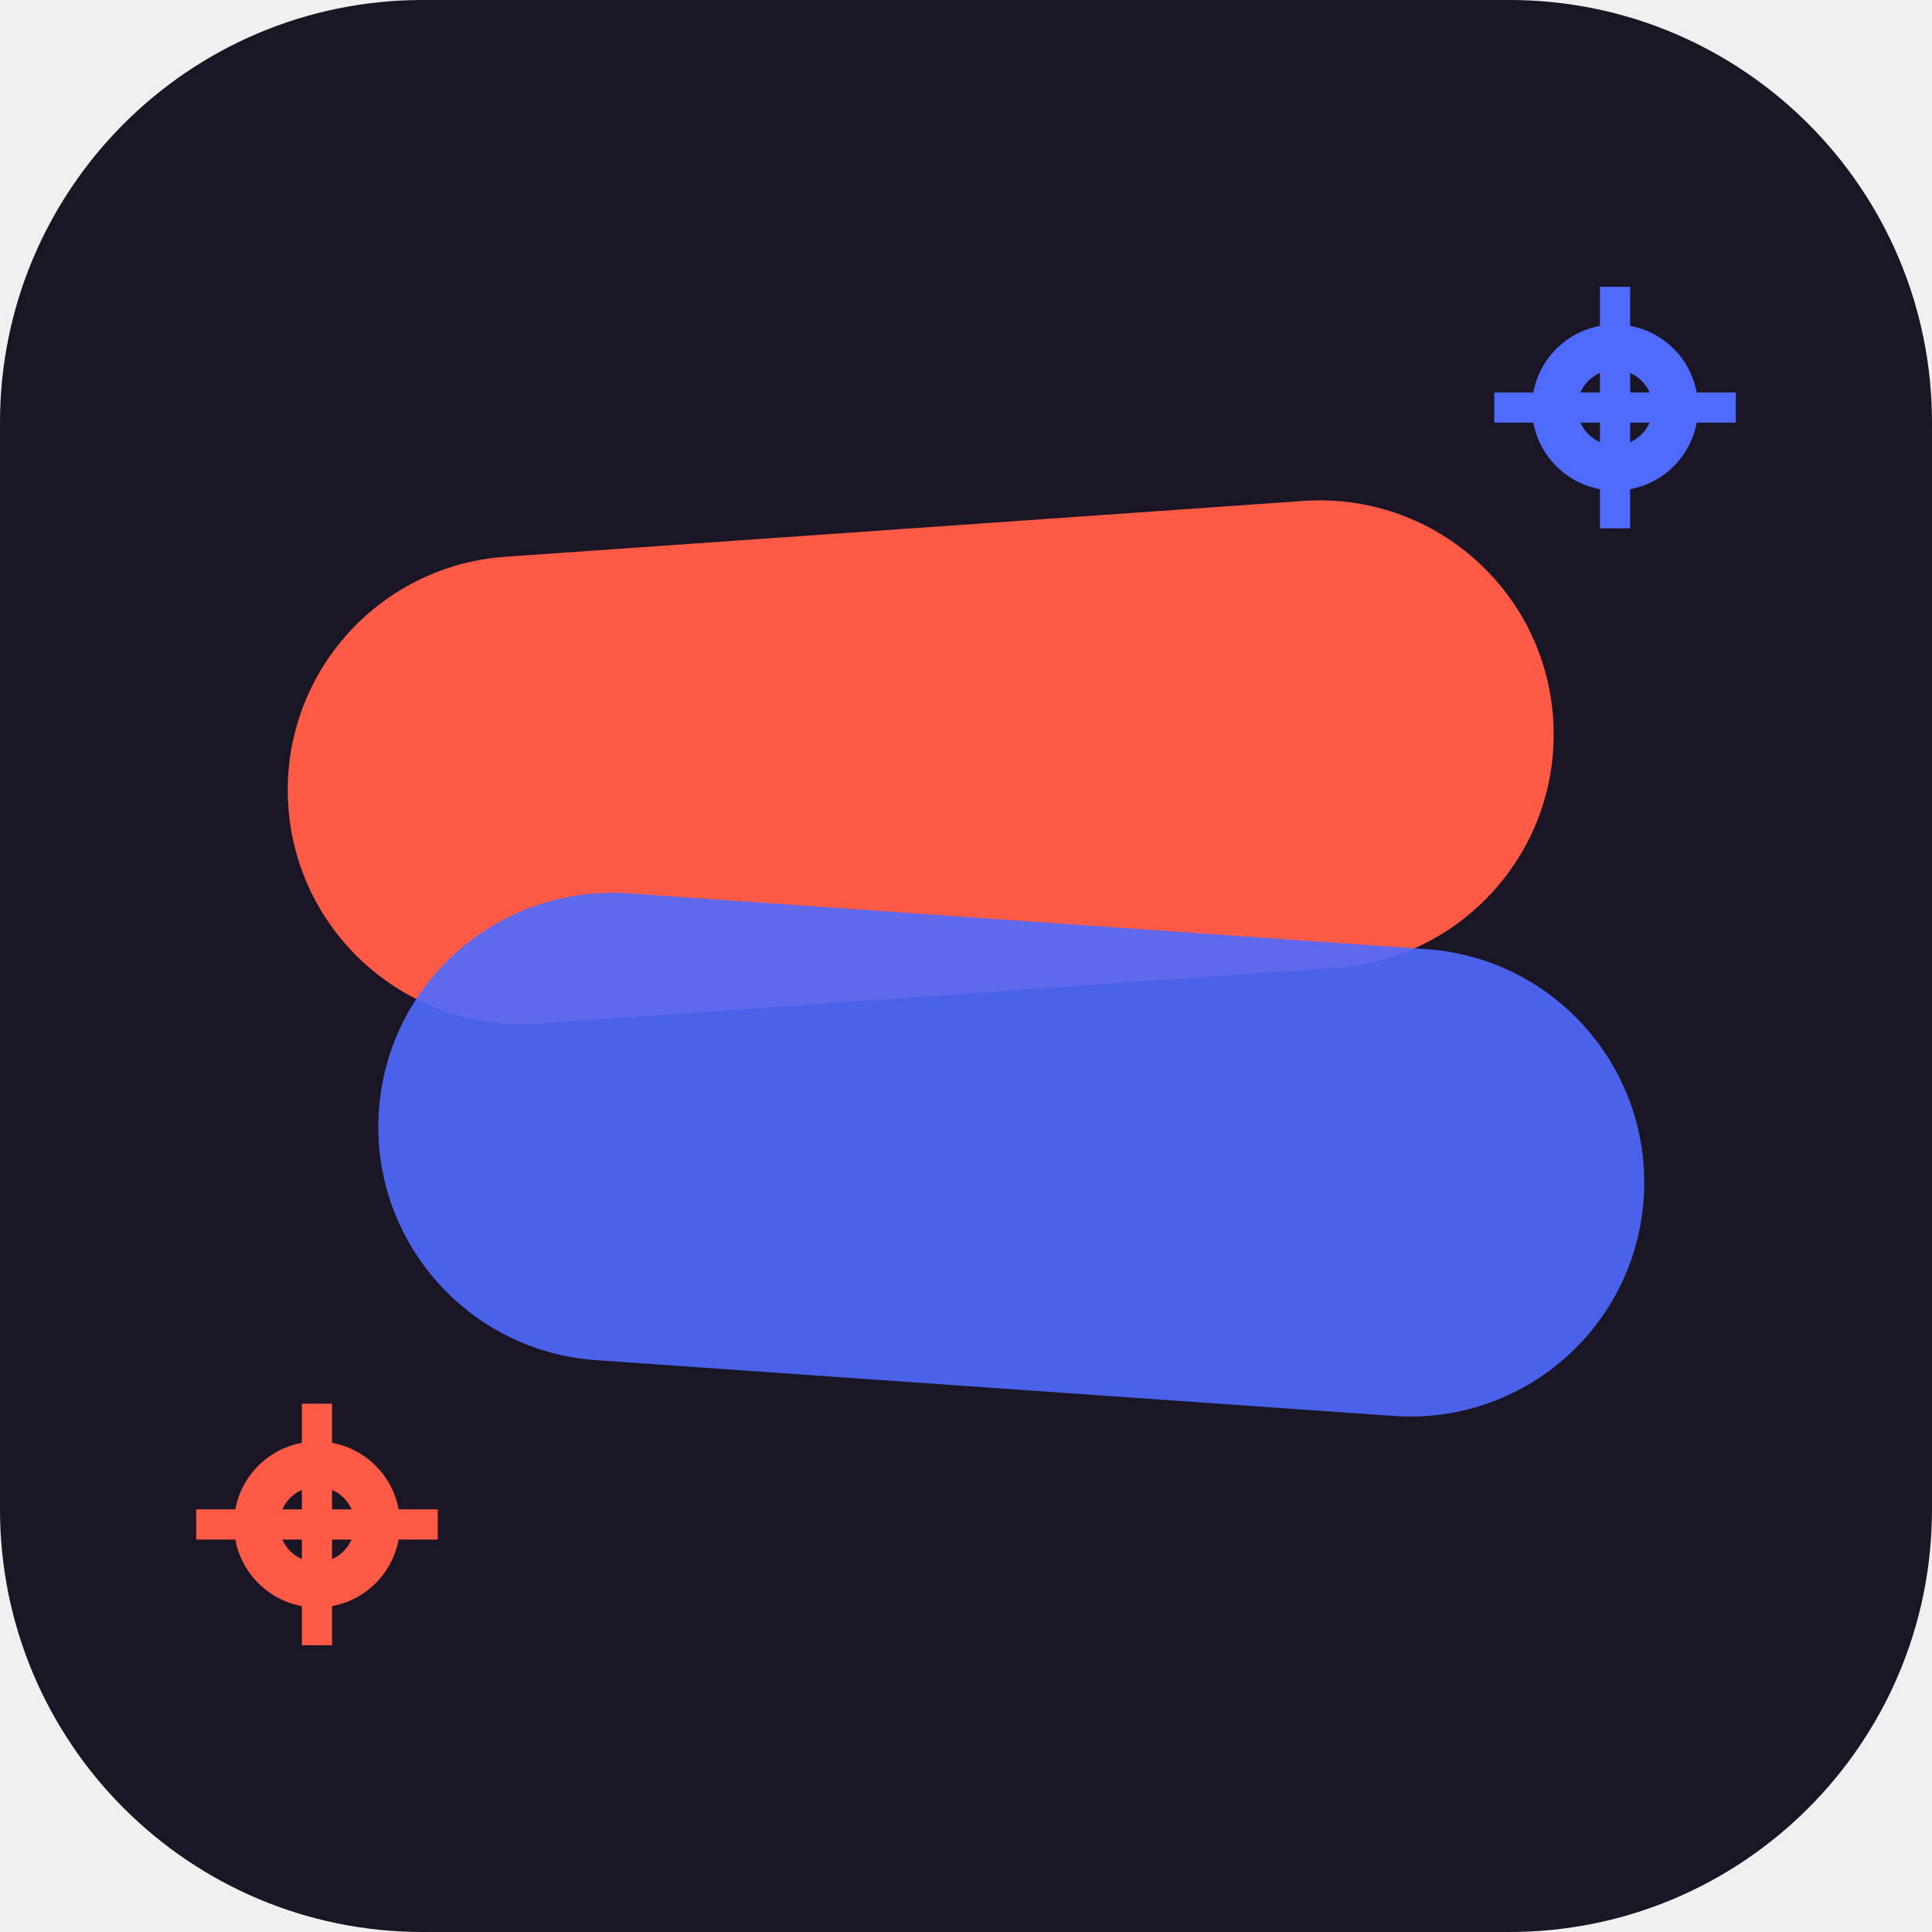
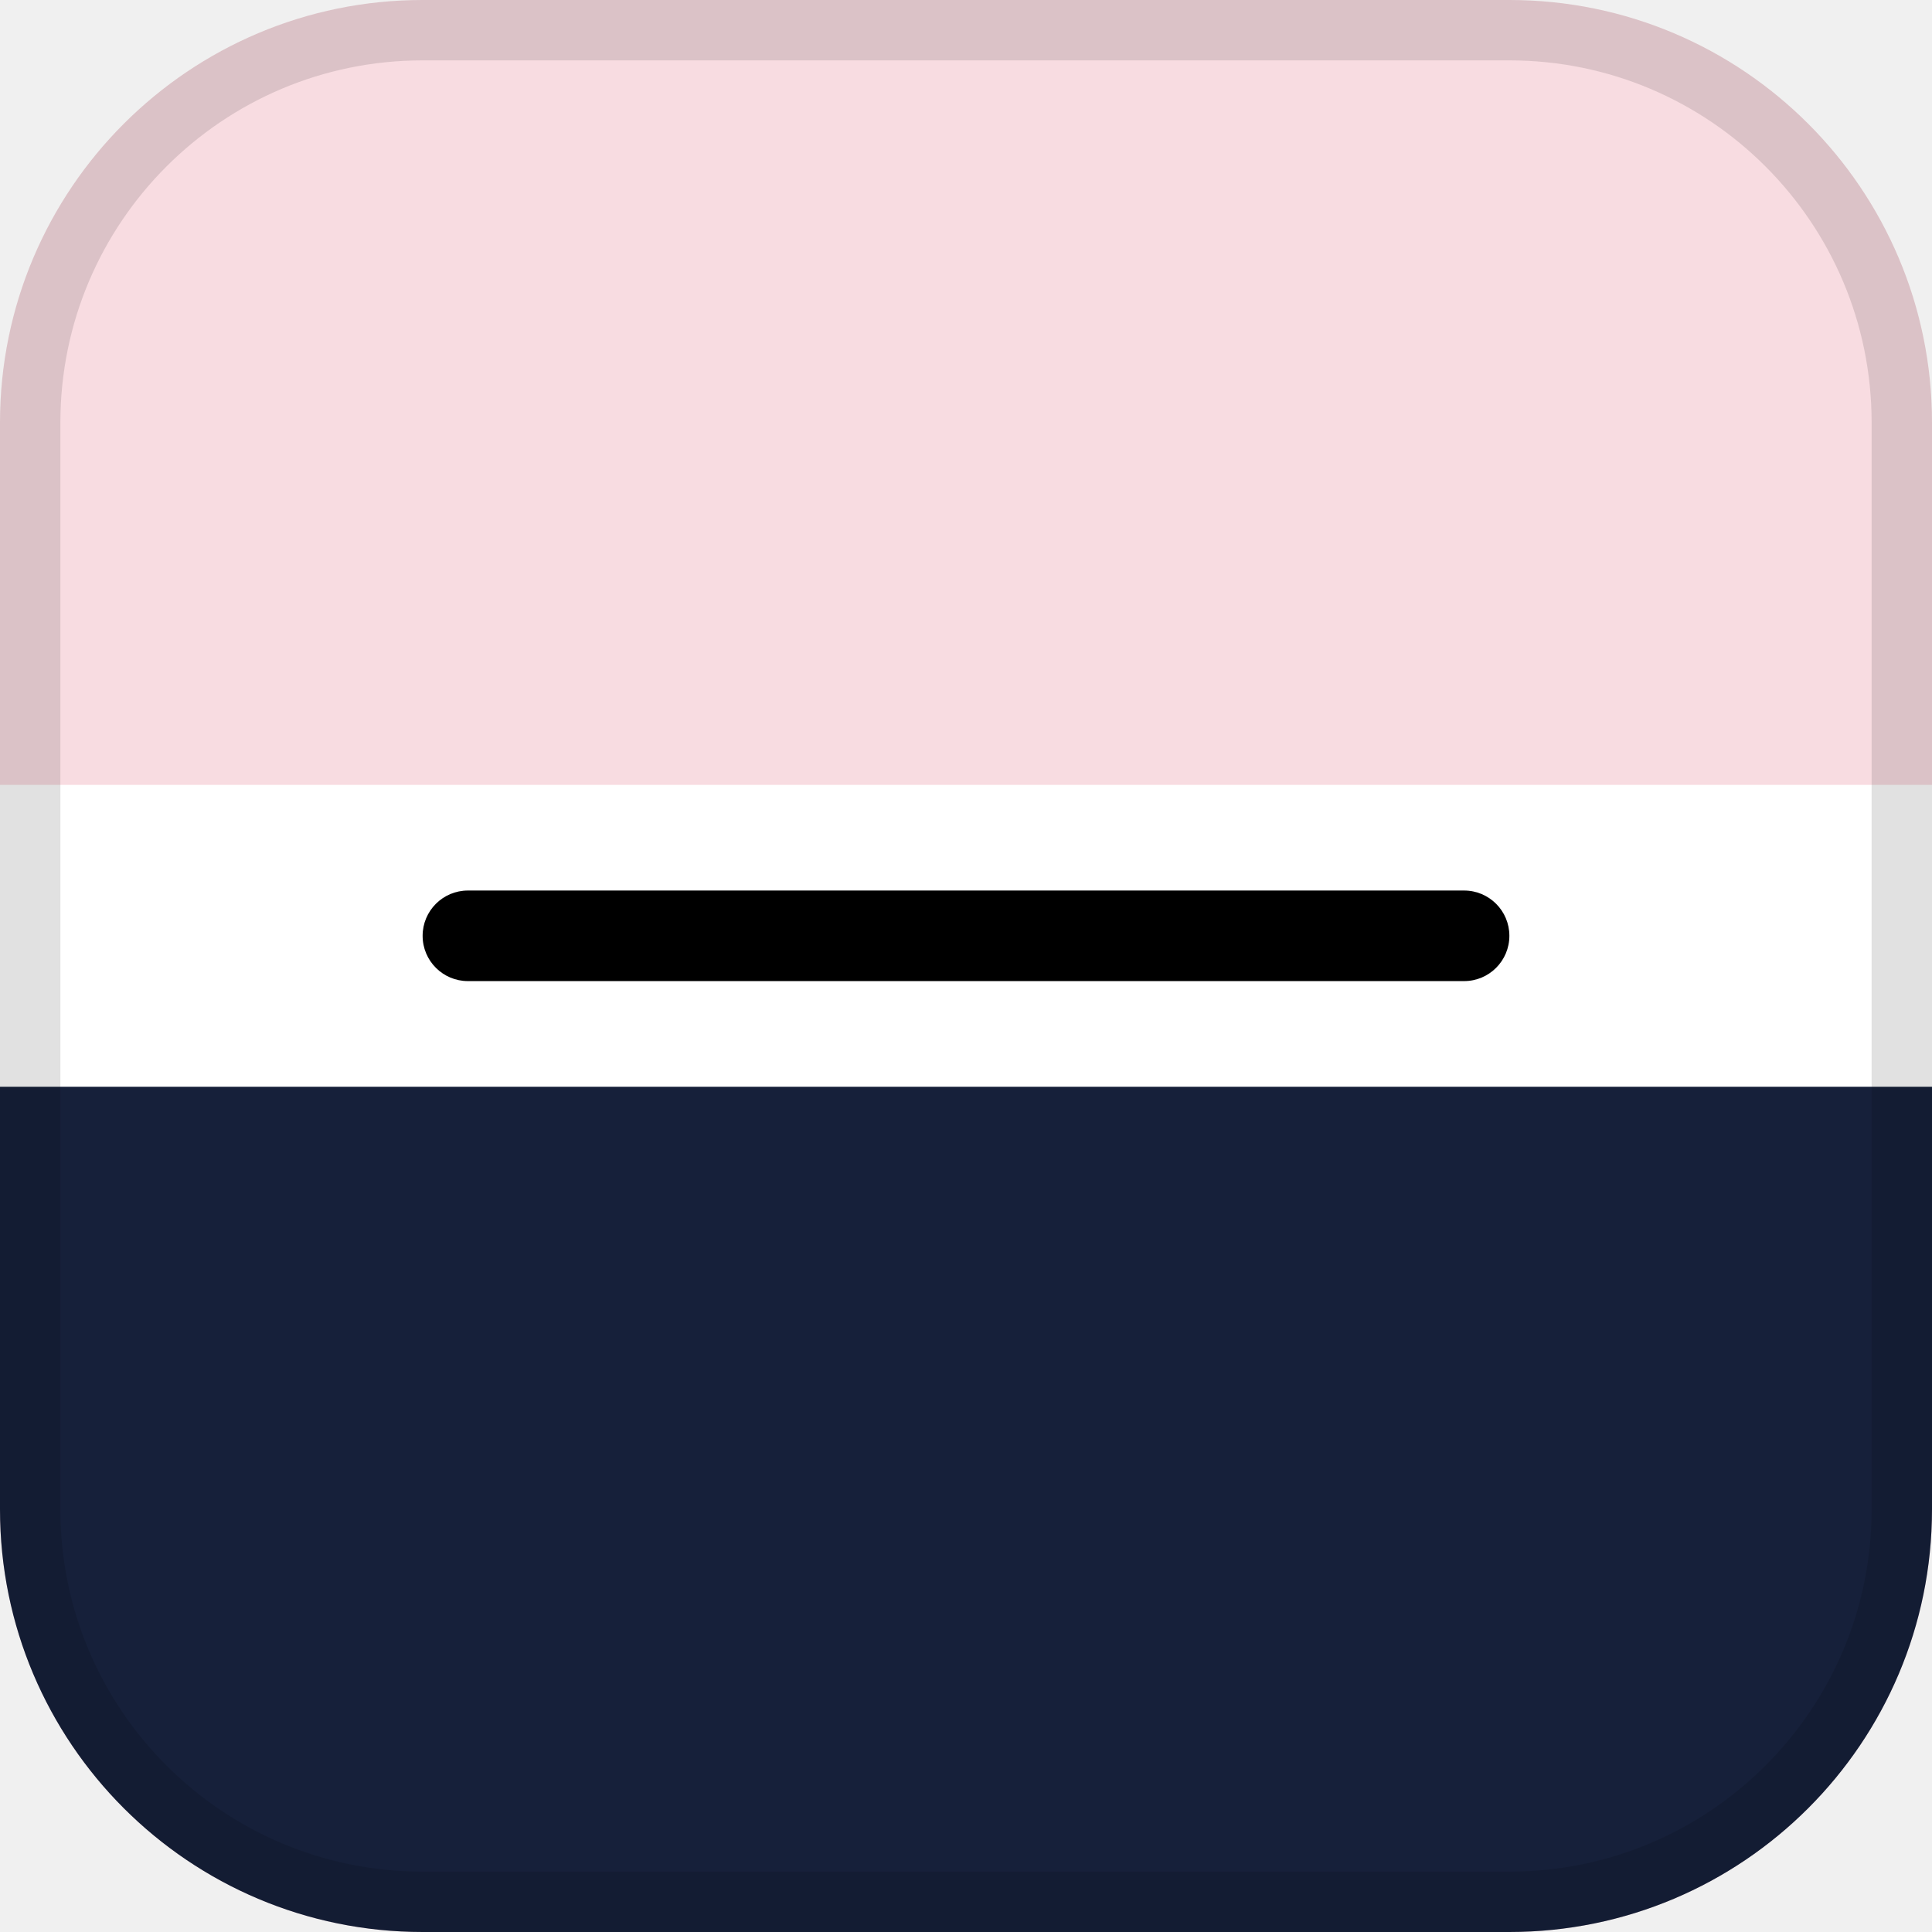
- <svg xmlns="http://www.w3.org/2000/svg" viewBox="0 0 128 128" role="img" aria-labelledby="title desc">
-   <rect width="128" height="128" rx="28" fill="#1b1626" />
-   <rect x="19" y="35" width="84" height="31" rx="15.5" fill="#ff5a45" transform="rotate(-4 61 50.5)" />
-   <rect x="25" y="61" width="84" height="31" rx="15.5" fill="#4f6bff" fill-opacity=".9" transform="rotate(4 67 76.5)" />
-   <circle cx="21" cy="101" r="4" fill="none" stroke="#ff5a45" stroke-width="3" />
-   <path d="M13 101h16M21 93v16" stroke="#ff5a45" stroke-width="2" />
-   <circle cx="107" cy="27" r="4" fill="none" stroke="#4f6bff" stroke-width="3" />
-   <path d="M99 27h16M107 19v16" stroke="#4f6bff" stroke-width="2" />
+ <svg xmlns="http://www.w3.org/2000/svg" viewBox="0 0 128 128" role="img" aria-label="Double Take">
+   <rect width="128" height="128" rx="28" fill="#F8DCE1" />
+   <path d="M0 68h128v32a28 28 0 0 1-28 28H28A28 28 0 0 1 0 100z" fill="#16203A" />
+   <path d="M0 52h128v20H0z" fill="#fff" />
+   <rect x="28" y="59" width="72" height="6" rx="3" fill="#000" />
+   <rect x="2" y="2" width="124" height="124" rx="26" fill="none" stroke="#000" stroke-opacity=".12" stroke-width="4" />
</svg>
